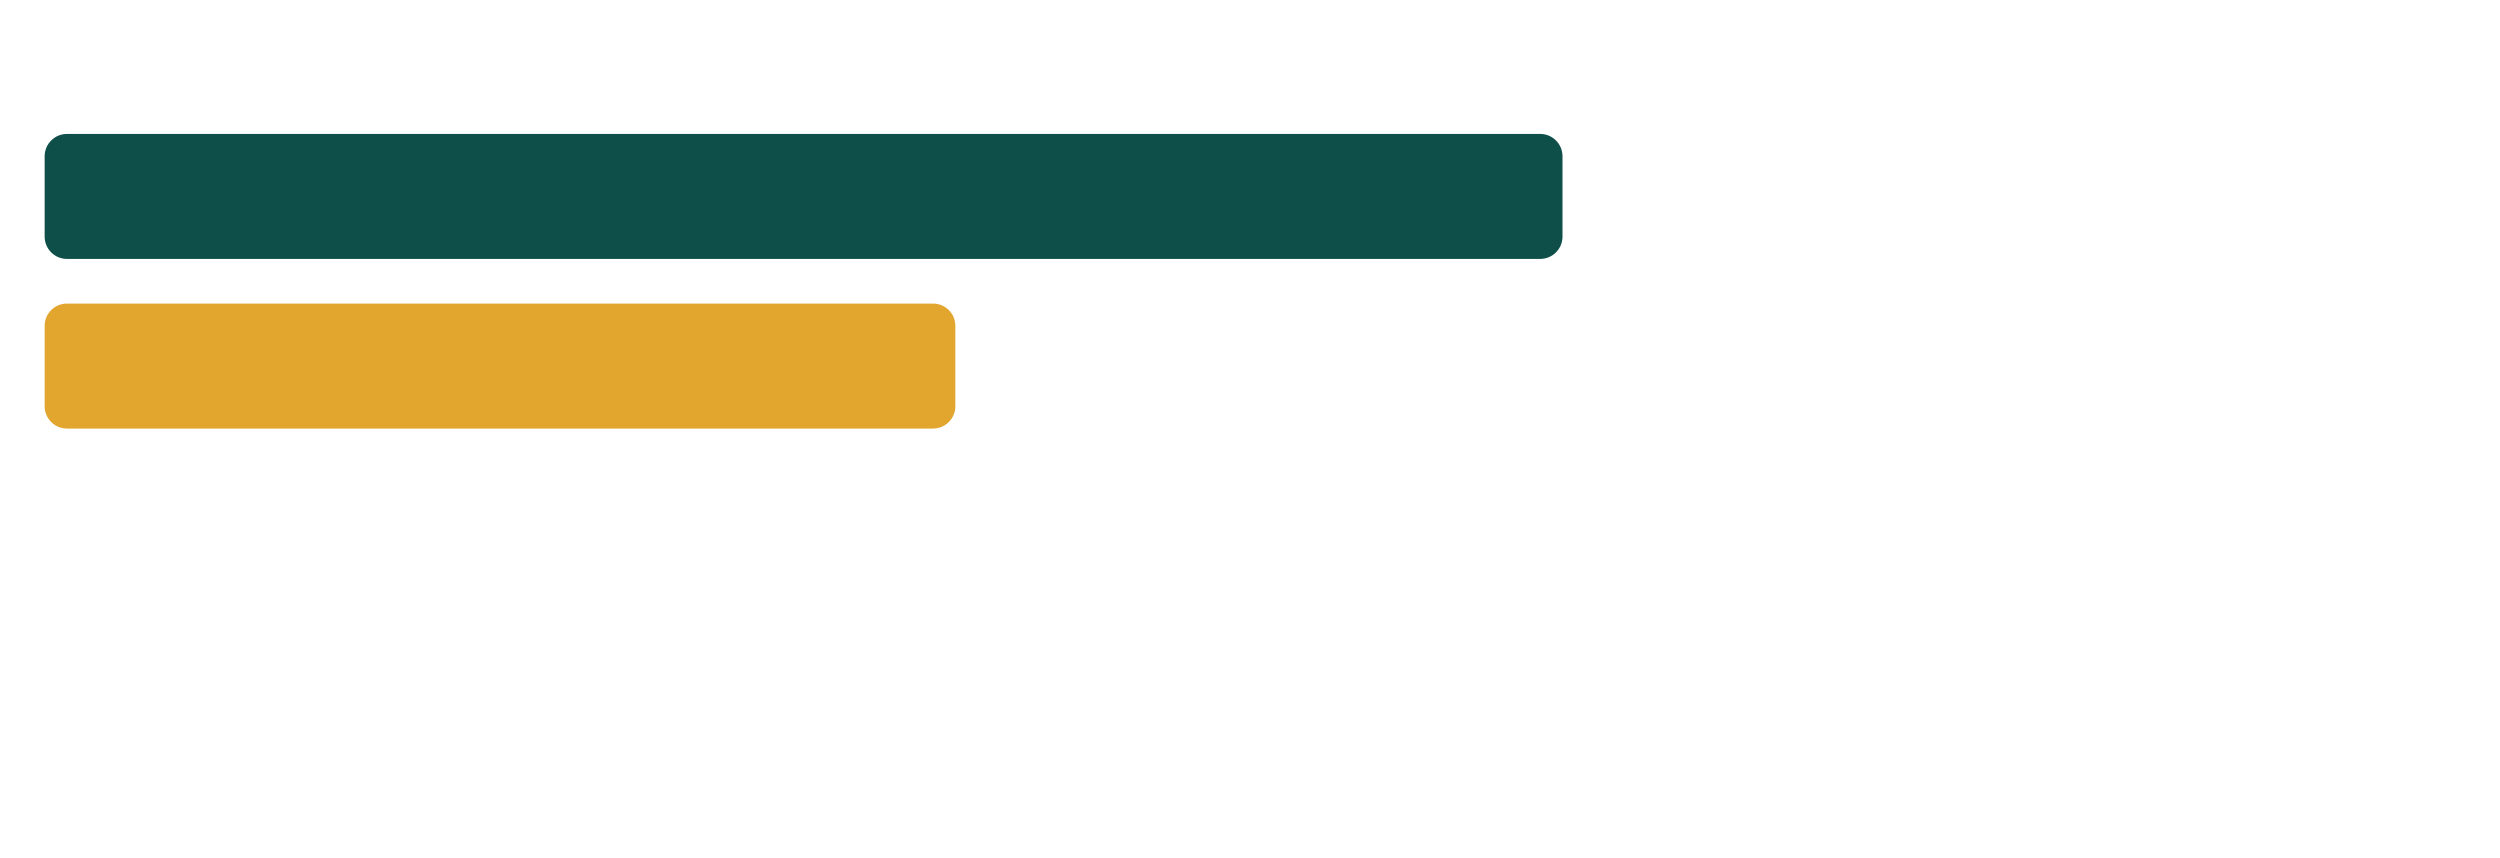
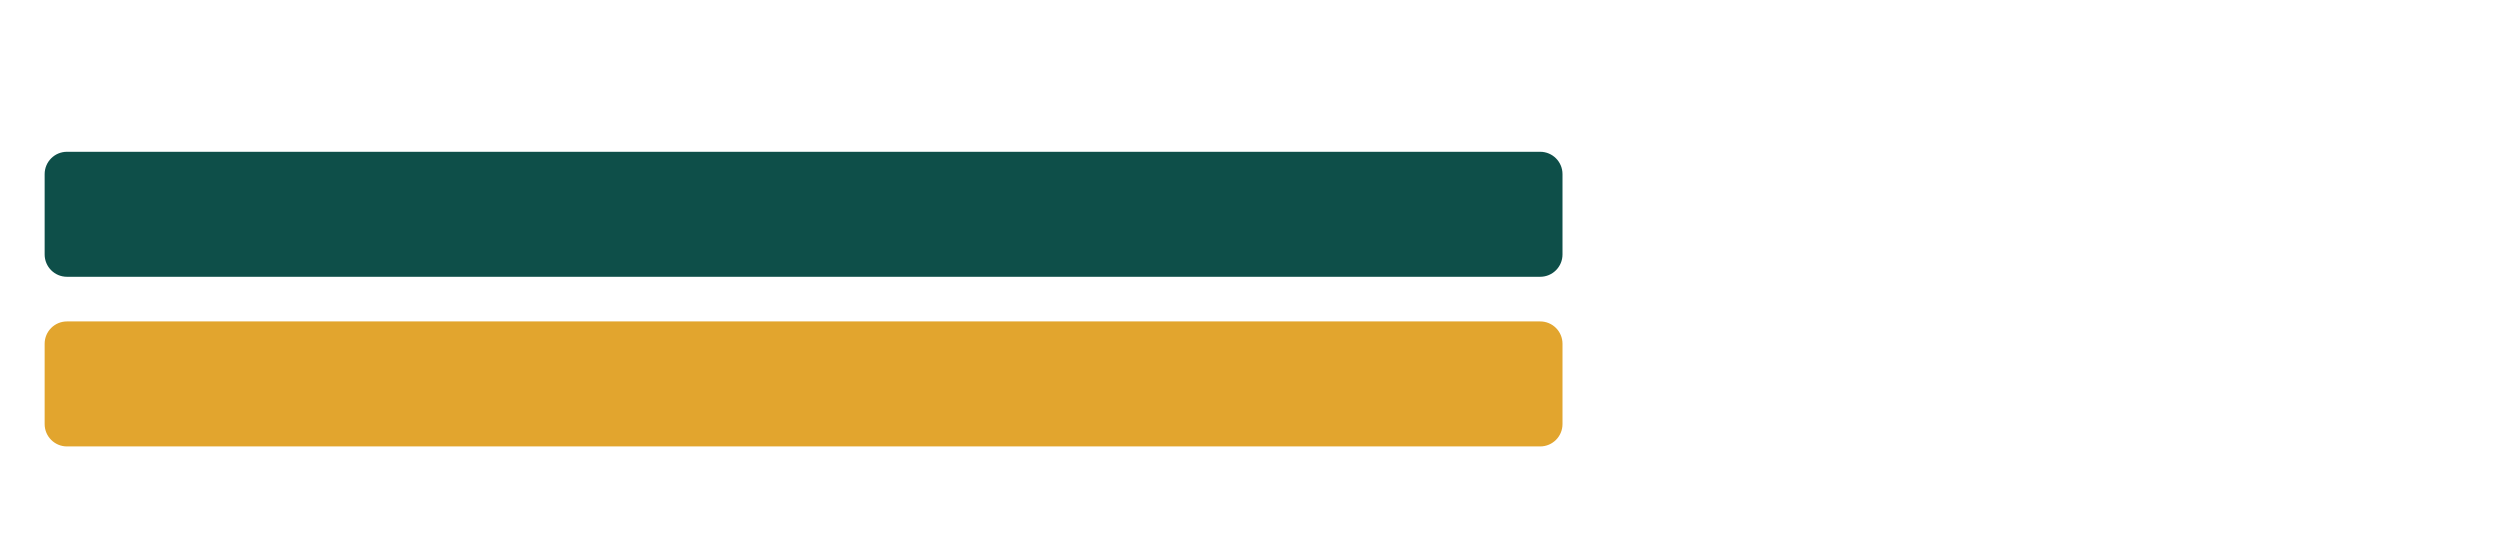
- <svg xmlns="http://www.w3.org/2000/svg" viewBox="430 528 560 192" width="560" height="192">
-   <rect x="440" y="558" width="340" height="28" rx="5" fill="#0E4F49" />
-   <rect x="440" y="596" width="204" height="28" rx="5" fill="#E2A52E" />
+ <svg xmlns="http://www.w3.org/2000/svg" viewBox="430 400 560 120" width="560" height="120">
+   <rect x="440" y="434" width="340" height="28" rx="5" fill="#0E4F49" />
+   <rect x="440" y="472" width="340" height="28" rx="5" fill="#E2A52E" />
</svg>
